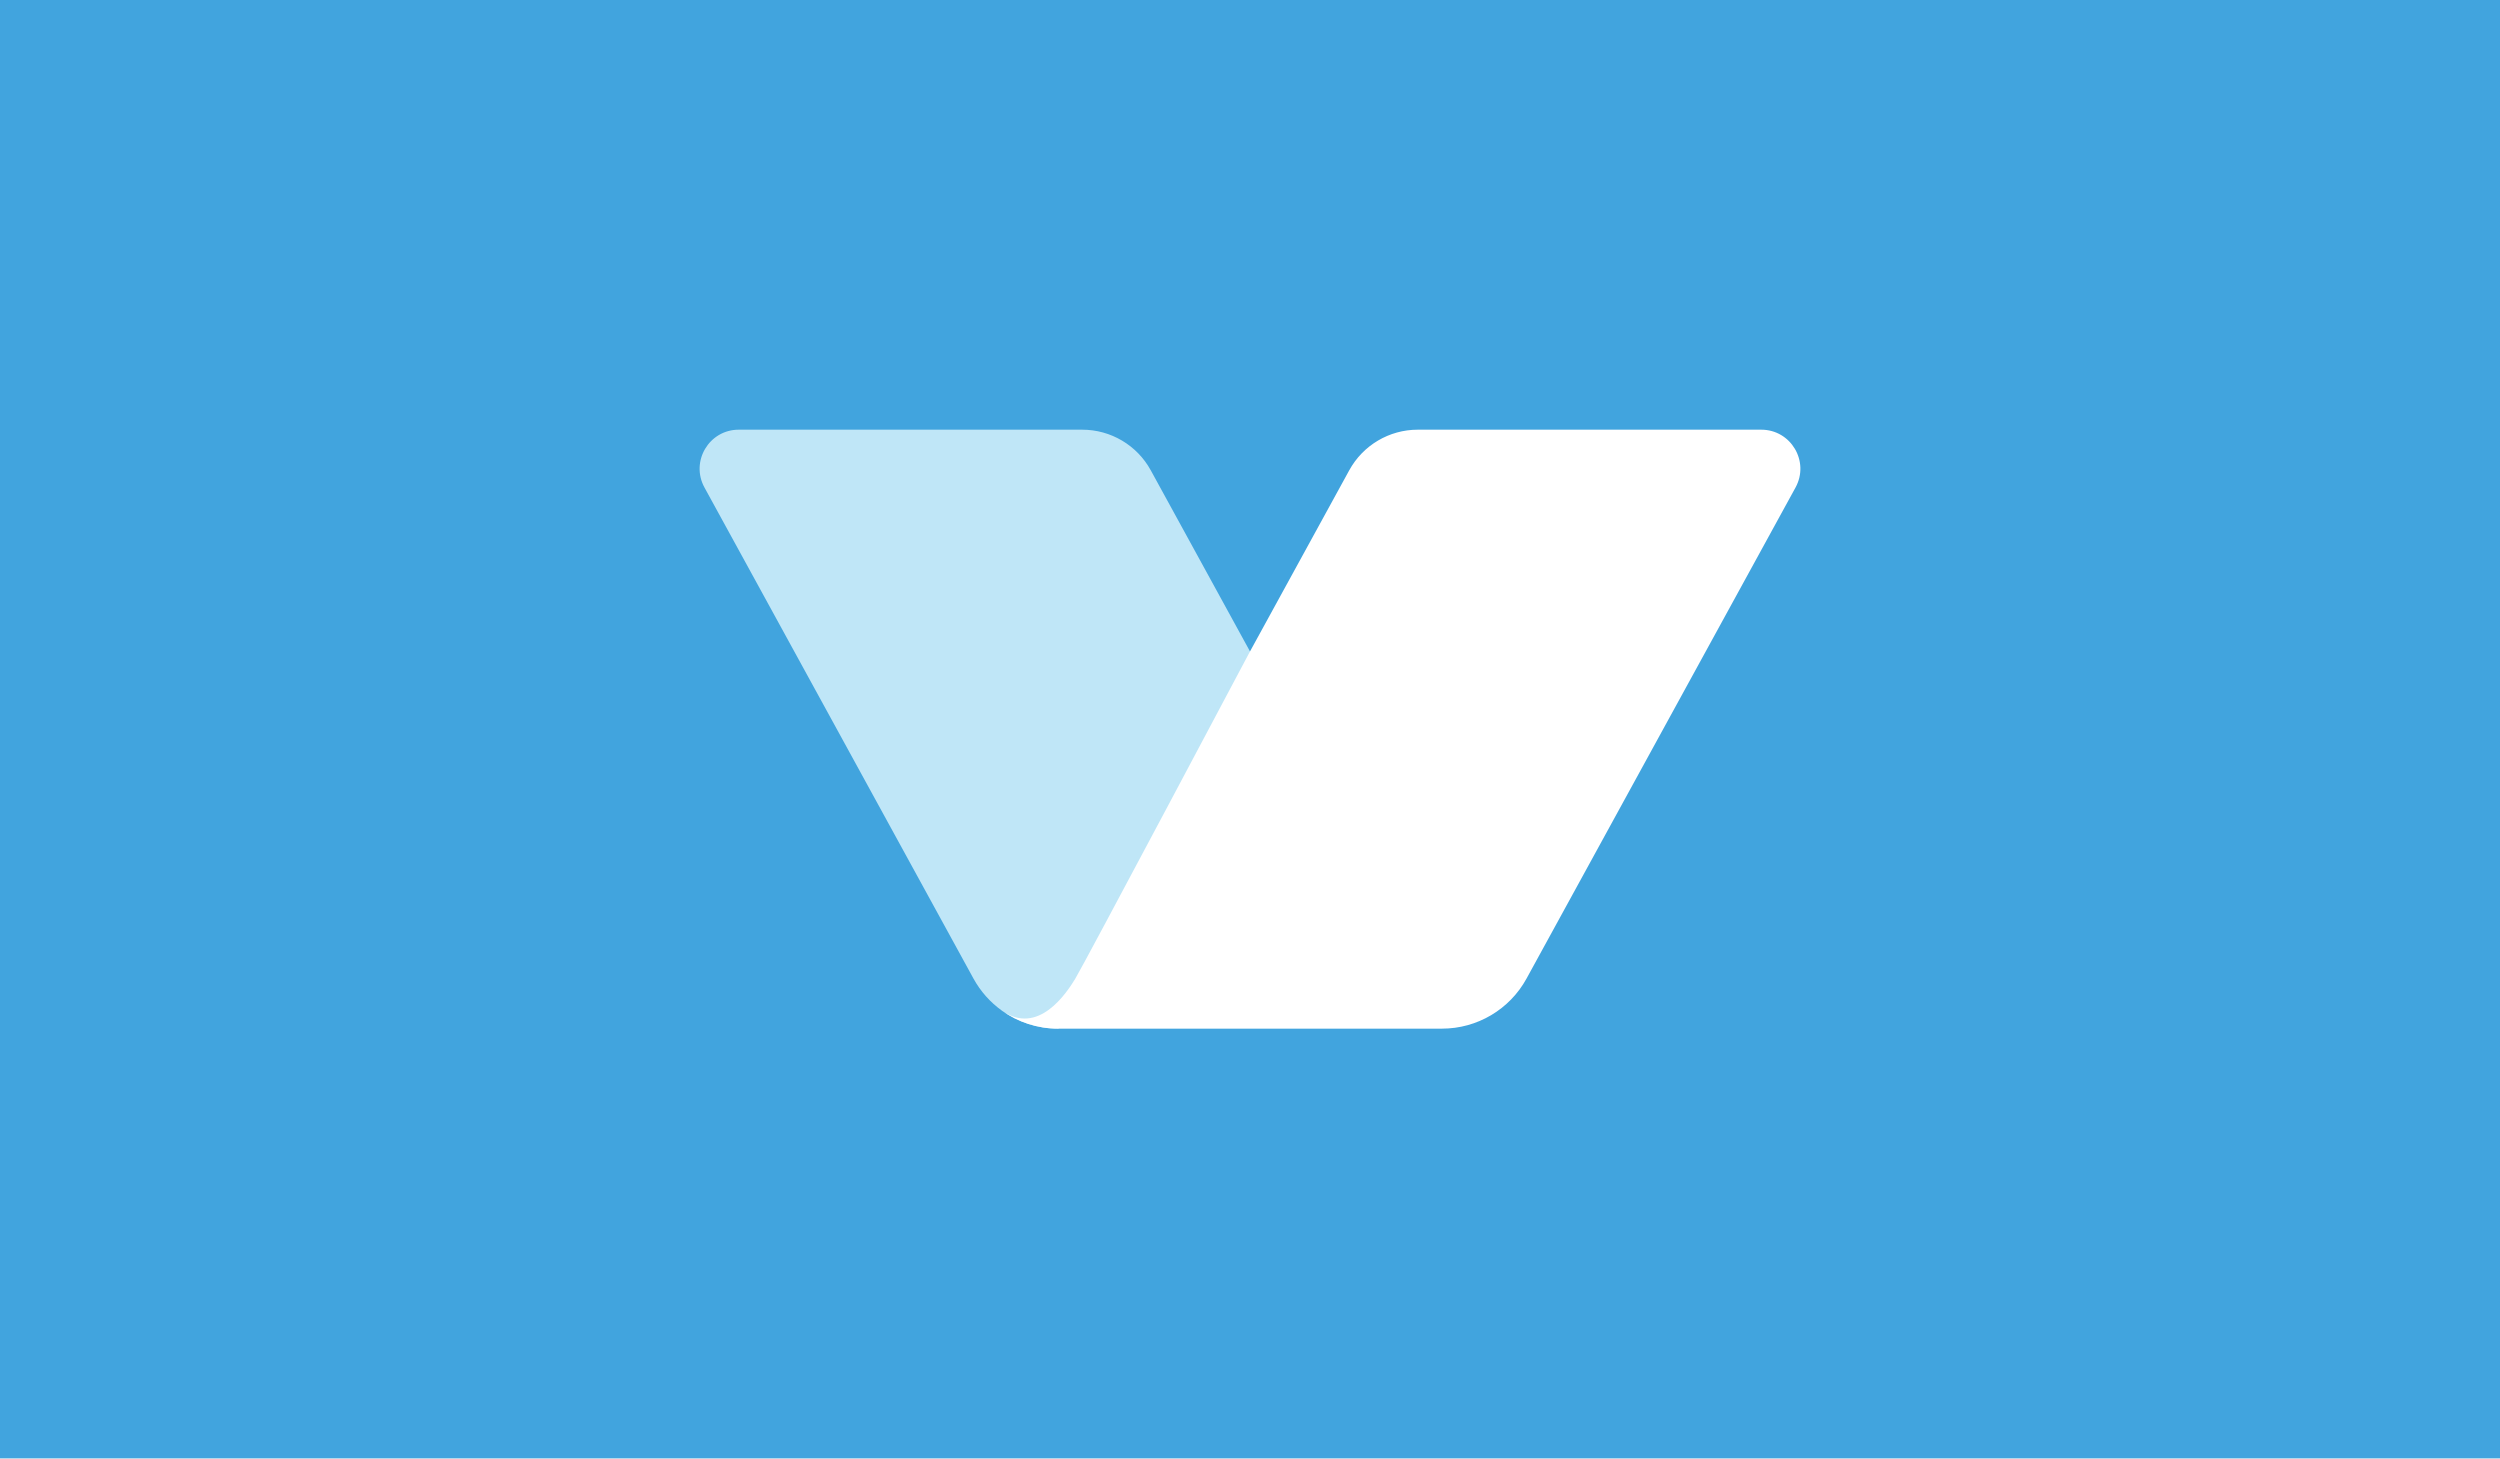
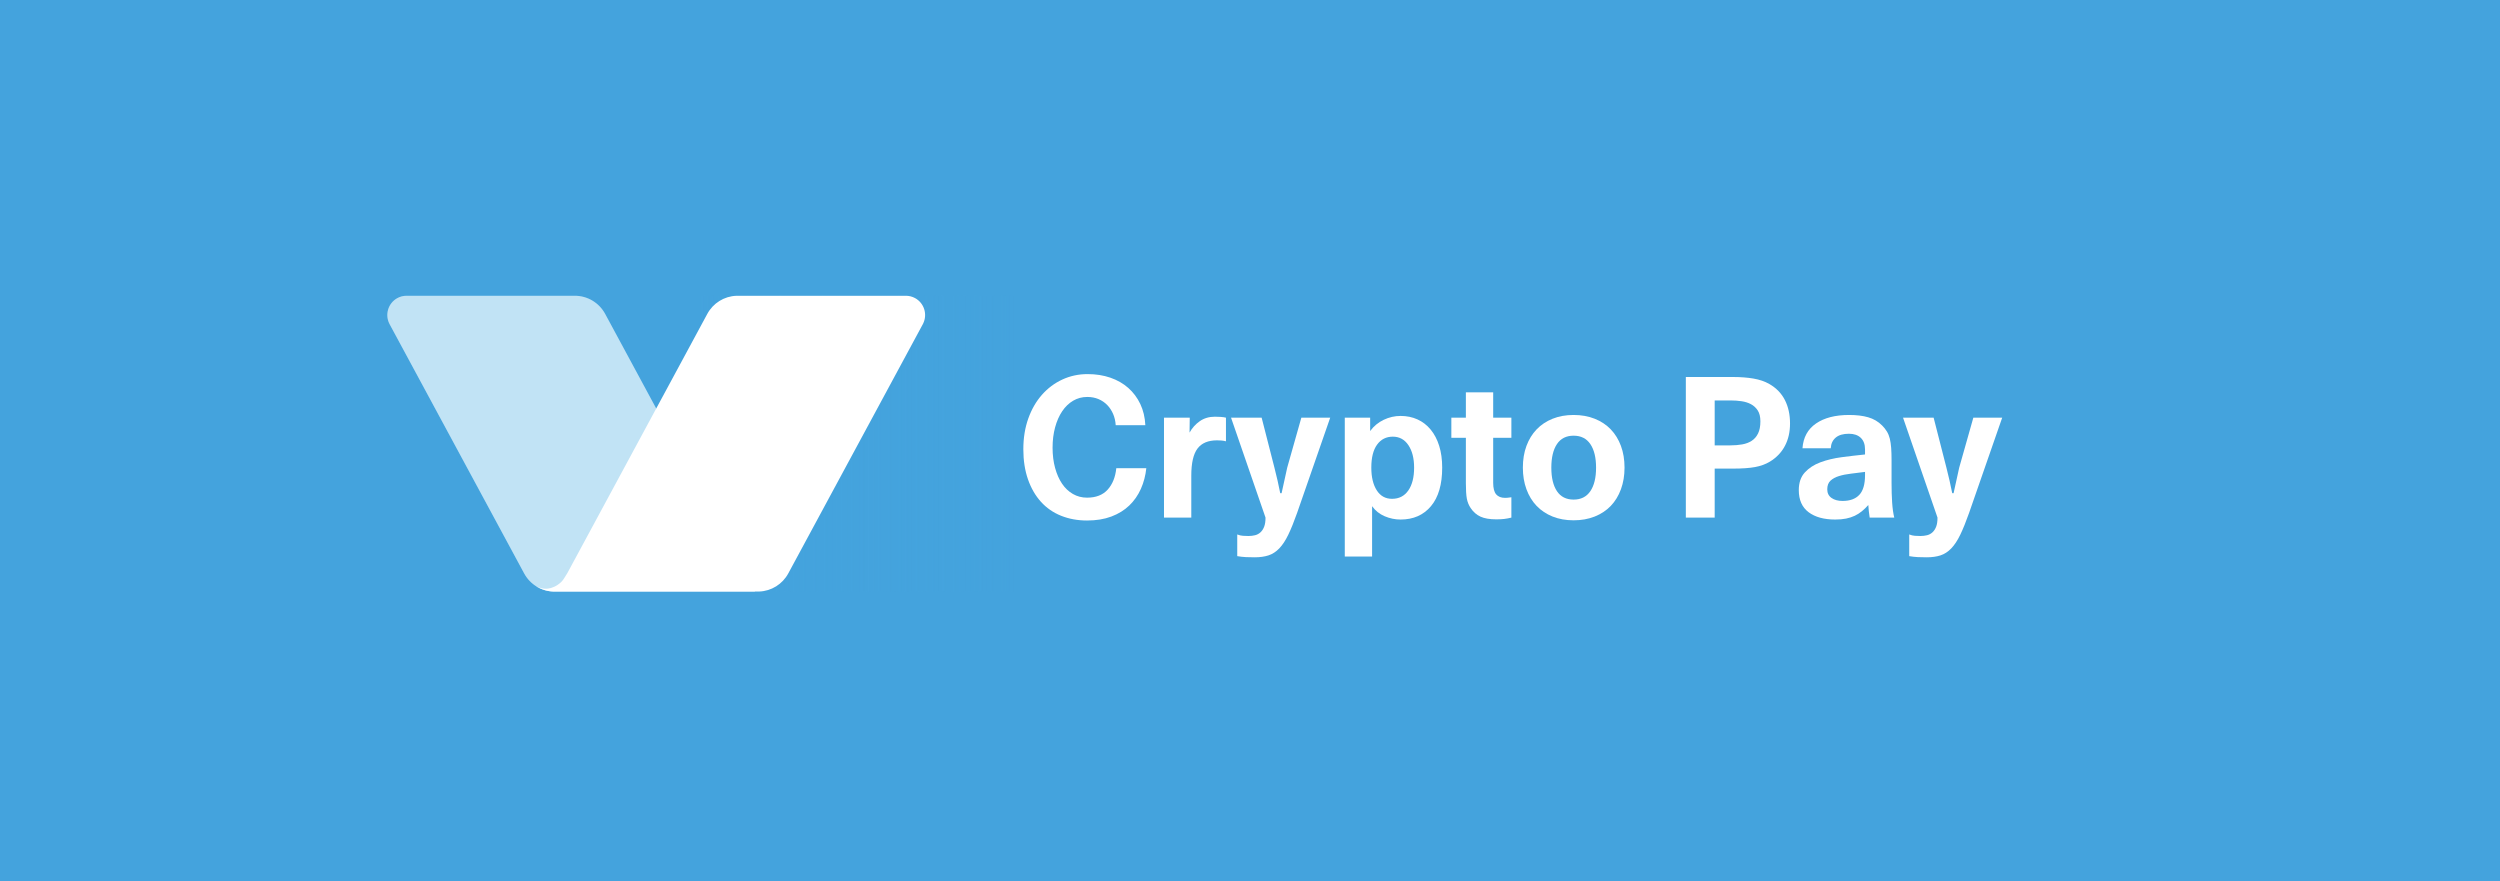
- <svg xmlns="http://www.w3.org/2000/svg" version="1.1" x="0px" y="0px" viewBox="0 0 960 560" enable-background="new 0 0 960 560" xml:space="preserve">
-   <rect fill="#41A4DE" width="960" height="560" />
-   <g>
-     <path fill="#BFE6F7" d="M524.95,332.2L406.27,395c-7.9,0-15.44-2.52-21.63-6.98c-4.4-3.17-8.12-7.32-10.82-12.24l-103.3-188.57   c-5.48-10,1.75-22.21,13.15-22.21h131.91c10.96,0,21.04,5.98,26.31,15.59L480,250.15L524.95,332.2z" />
-     <path fill="#FFFFFF" d="M689.48,187.21l-103.3,188.57c-6.49,11.85-18.93,19.22-32.45,19.22H406.27c-7.9,0-15.44-2.52-21.63-6.98   c0-0.01,0.01-0.01,0.01-0.02c14,10,24.94-6.74,28.22-12.12S480,250.15,480,250.15l38.11-69.56c5.27-9.61,15.35-15.59,26.31-15.59   h131.91C687.73,165,694.96,177.21,689.48,187.21z" />
+ <svg xmlns="http://www.w3.org/2000/svg" xmlns:xlink="http://www.w3.org/1999/xlink" viewBox="20 50 355 125" version="1.1">
+   <defs>
+     <linearGradient x1="100%" y1="50%" x2="0%" y2="50%" id="linearGradient-1">
+       <stop stop-color="#44A3DD" stop-opacity="0" offset="0%" />
+       <stop stop-color="#44A3DD" offset="100%" />
+     </linearGradient>
+     <path d="M2.722,0 L26.627,0 C28.422,0 30.074,0.989 30.931,2.576 L52.215,42 L23.734,42 C21.939,42 20.287,41.011 19.43,39.424 L0.331,4.047 C-0.387,2.718 0.102,1.055 1.423,0.332 C1.821,0.114 2.268,0 2.722,0 Z" id="path-2" />
+   </defs>
+   <g id="CryptoBot.CryptoPay" stroke="none" stroke-width="1" fill="none" fill-rule="evenodd">
+     <rect fill="#44A3DD" x="0" y="0" width="375" height="225" />
+     <rect id="mask" fill="url(#linearGradient-1)" x="119.5" y="92" width="44.5" height="42" />
+     <g id="Crypto-Pay" transform="translate(165.3137, 103.1225)" fill="#FFFFFF" fill-rule="nonzero">
+       <path d="M0,10.67 C0,9.075 0.234,7.622 0.701,6.311 C1.169,5 1.815,3.877 2.64,2.942 C3.465,2.007 4.432,1.283 5.541,0.77 C6.65,0.257 7.847,0 9.13,0 C10.303,0 11.38,0.17 12.361,0.509 C13.342,0.848 14.19,1.334 14.905,1.966 C15.62,2.599 16.188,3.36 16.61,4.249 C17.032,5.138 17.27,6.142 17.325,7.26 L13.117,7.26 C13.081,6.673 12.957,6.137 12.746,5.651 C12.535,5.165 12.256,4.744 11.908,4.386 C11.559,4.029 11.147,3.749 10.67,3.547 C10.193,3.346 9.662,3.245 9.075,3.245 C8.342,3.245 7.673,3.424 7.067,3.781 C6.463,4.139 5.945,4.638 5.514,5.28 C5.083,5.922 4.748,6.683 4.51,7.562 C4.272,8.443 4.152,9.405 4.152,10.45 C4.152,11.495 4.272,12.453 4.51,13.324 C4.748,14.195 5.078,14.942 5.5,15.565 C5.922,16.188 6.435,16.674 7.04,17.023 C7.645,17.371 8.314,17.545 9.047,17.545 C10.312,17.545 11.289,17.165 11.976,16.404 C12.664,15.643 13.072,14.63 13.2,13.365 L17.462,13.365 C17.352,14.41 17.096,15.386 16.692,16.294 C16.289,17.201 15.739,17.99 15.043,18.659 C14.346,19.328 13.498,19.85 12.499,20.226 C11.5,20.602 10.349,20.79 9.047,20.79 C7.709,20.79 6.481,20.565 5.362,20.116 C4.244,19.667 3.291,19.007 2.502,18.136 C1.714,17.265 1.1,16.202 0.66,14.946 C0.22,13.69 0,12.265 0,10.67 Z" id="Path" />
+       <path d="M19.973,20.378 L19.973,6.188 L23.63,6.188 L23.602,8.305 C23.969,7.645 24.455,7.104 25.06,6.683 C25.665,6.261 26.38,6.05 27.205,6.05 C27.425,6.05 27.691,6.059 28.003,6.077 C28.314,6.096 28.571,6.133 28.773,6.188 L28.773,9.543 C28.571,9.488 28.365,9.451 28.154,9.432 C27.943,9.414 27.727,9.405 27.508,9.405 C26.242,9.405 25.317,9.795 24.73,10.574 C24.143,11.353 23.85,12.632 23.85,14.41 L23.85,20.378 L19.973,20.378 Z" id="Path" />
+       <path d="M33.84,6.188 L35.655,13.283 C35.967,14.492 36.242,15.703 36.48,16.913 L36.672,16.913 L37.47,13.283 L39.477,6.188 L43.575,6.188 L38.873,19.718 C38.432,20.964 38.015,21.995 37.621,22.811 C37.227,23.627 36.801,24.273 36.343,24.75 C35.884,25.227 35.375,25.557 34.816,25.74 C34.257,25.923 33.602,26.015 32.85,26.015 C32.428,26.015 32.016,26.006 31.613,25.988 C31.209,25.969 30.797,25.923 30.375,25.85 L30.375,22.77 C30.65,22.88 30.92,22.944 31.186,22.962 C31.452,22.981 31.713,22.99 31.97,22.99 C32.3,22.99 32.612,22.953 32.905,22.88 C33.198,22.807 33.455,22.669 33.675,22.468 C33.895,22.266 34.069,22 34.197,21.67 C34.326,21.34 34.39,20.909 34.39,20.378 L29.495,6.188 L33.84,6.188 Z" id="Path" />
+       <path d="M45.645,25.905 L45.645,6.188 L49.248,6.188 L49.248,8.085 C49.761,7.388 50.403,6.857 51.172,6.49 C51.943,6.123 52.74,5.94 53.565,5.94 C54.445,5.94 55.247,6.105 55.971,6.435 C56.695,6.765 57.319,7.246 57.841,7.879 C58.364,8.511 58.767,9.281 59.051,10.189 C59.335,11.096 59.477,12.127 59.477,13.283 C59.477,15.666 58.946,17.49 57.883,18.755 C56.819,20.02 55.38,20.652 53.565,20.652 C52.795,20.652 52.043,20.497 51.31,20.185 C50.577,19.873 49.981,19.397 49.523,18.755 L49.523,25.905 L45.645,25.905 Z M52.355,17.71 C53.345,17.71 54.115,17.316 54.665,16.527 C55.215,15.739 55.49,14.658 55.49,13.283 C55.49,11.963 55.22,10.899 54.679,10.092 C54.138,9.286 53.4,8.883 52.465,8.883 C51.53,8.883 50.788,9.258 50.237,10.01 C49.688,10.762 49.413,11.852 49.413,13.283 C49.413,14.621 49.669,15.693 50.182,16.5 C50.696,17.307 51.42,17.71 52.355,17.71 Z" id="Shape" />
+       <path d="M60.778,6.188 L62.84,6.188 L62.84,2.585 L66.718,2.585 L66.718,6.188 L69.302,6.188 L69.302,9.047 L66.718,9.047 L66.718,15.428 C66.718,16.198 66.86,16.747 67.144,17.078 C67.428,17.407 67.845,17.573 68.395,17.573 C68.487,17.573 68.601,17.568 68.739,17.559 C68.876,17.55 69.064,17.527 69.302,17.49 L69.302,20.378 C68.936,20.469 68.592,20.533 68.271,20.57 C67.95,20.607 67.579,20.625 67.157,20.625 C66.222,20.625 65.475,20.497 64.916,20.24 C64.357,19.983 63.894,19.58 63.528,19.03 C63.252,18.627 63.069,18.177 62.977,17.683 C62.886,17.188 62.84,16.463 62.84,15.51 L62.84,9.047 L60.778,9.047 L60.778,6.188 Z" id="Path" />
+       <path d="M70.933,13.283 C70.933,12.146 71.102,11.119 71.441,10.203 C71.78,9.286 72.262,8.502 72.885,7.851 C73.508,7.2 74.265,6.696 75.154,6.339 C76.043,5.981 77.037,5.803 78.138,5.803 C79.237,5.803 80.237,5.981 81.135,6.339 C82.033,6.696 82.794,7.2 83.418,7.851 C84.041,8.502 84.522,9.286 84.861,10.203 C85.2,11.119 85.37,12.146 85.37,13.283 C85.37,14.401 85.2,15.423 84.861,16.349 C84.522,17.275 84.041,18.063 83.418,18.714 C82.794,19.365 82.033,19.869 81.135,20.226 C80.237,20.584 79.237,20.762 78.138,20.762 C77.037,20.762 76.043,20.584 75.154,20.226 C74.265,19.869 73.508,19.365 72.885,18.714 C72.262,18.063 71.78,17.275 71.441,16.349 C71.102,15.423 70.933,14.401 70.933,13.283 Z M74.975,13.283 C74.975,14.713 75.241,15.826 75.772,16.624 C76.304,17.421 77.093,17.82 78.138,17.82 C79.183,17.82 79.975,17.421 80.516,16.624 C81.057,15.826 81.328,14.713 81.328,13.283 C81.328,11.852 81.057,10.739 80.516,9.941 C79.975,9.144 79.183,8.745 78.138,8.745 C77.093,8.745 76.304,9.144 75.772,9.941 C75.241,10.739 74.975,11.852 74.975,13.283 Z" id="Shape" />
+       <path d="M94.075,0.412 L100.785,0.412 C101.848,0.412 102.811,0.486 103.672,0.632 C104.534,0.779 105.286,1.036 105.927,1.403 C106.918,1.971 107.655,2.732 108.141,3.685 C108.627,4.638 108.87,5.747 108.87,7.013 C108.87,8.223 108.627,9.286 108.141,10.203 C107.655,11.119 106.945,11.862 106.01,12.43 C105.405,12.797 104.704,13.053 103.906,13.2 C103.109,13.347 102.059,13.42 100.757,13.42 L98.172,13.42 L98.172,20.378 L94.075,20.378 L94.075,0.412 Z M98.172,10.12 L100.4,10.12 C101.005,10.12 101.564,10.074 102.078,9.982 C102.591,9.891 103.04,9.721 103.425,9.474 C103.81,9.226 104.112,8.878 104.332,8.429 C104.552,7.98 104.662,7.407 104.662,6.71 C104.662,6.068 104.539,5.555 104.291,5.17 C104.044,4.785 103.723,4.487 103.329,4.276 C102.935,4.065 102.485,3.923 101.981,3.85 C101.477,3.777 100.968,3.74 100.455,3.74 L98.172,3.74 L98.172,10.12 Z" id="Shape" />
+       <path d="M110.115,16.473 C110.115,15.428 110.399,14.593 110.968,13.97 C111.536,13.347 112.274,12.865 113.181,12.526 C114.089,12.187 115.102,11.944 116.22,11.797 C117.338,11.651 118.438,11.523 119.52,11.412 L119.52,10.697 C119.52,9.982 119.318,9.432 118.915,9.047 C118.512,8.662 117.953,8.47 117.237,8.47 C116.412,8.47 115.785,8.653 115.354,9.02 C114.923,9.387 114.689,9.891 114.653,10.533 L110.638,10.533 C110.748,8.992 111.389,7.819 112.562,7.013 C113.736,6.206 115.303,5.803 117.265,5.803 C118.31,5.803 119.213,5.912 119.974,6.133 C120.735,6.353 121.39,6.737 121.94,7.287 C122.215,7.562 122.444,7.851 122.627,8.154 C122.811,8.456 122.948,8.795 123.04,9.171 C123.132,9.547 123.196,9.982 123.233,10.477 C123.269,10.973 123.287,11.55 123.287,12.21 L123.287,15.482 C123.287,16.473 123.315,17.389 123.37,18.233 C123.425,19.076 123.526,19.791 123.672,20.378 L120.18,20.378 C120.125,20.047 120.084,19.736 120.056,19.442 C120.029,19.149 120.006,18.865 119.987,18.59 C119.694,18.92 119.392,19.213 119.08,19.47 C118.768,19.727 118.429,19.942 118.062,20.116 C117.696,20.29 117.288,20.423 116.839,20.515 C116.39,20.607 115.872,20.652 115.285,20.652 C113.69,20.652 112.43,20.304 111.504,19.608 C110.578,18.911 110.115,17.866 110.115,16.473 Z M116.33,18.012 C117.375,18.012 118.168,17.724 118.709,17.146 C119.25,16.569 119.52,15.638 119.52,14.355 L119.52,13.887 C118.842,13.979 118.182,14.062 117.54,14.135 C116.898,14.208 116.325,14.323 115.821,14.479 C115.317,14.635 114.914,14.855 114.611,15.139 C114.309,15.423 114.157,15.831 114.157,16.363 C114.157,16.894 114.359,17.302 114.763,17.586 C115.166,17.87 115.688,18.012 116.33,18.012 Z" id="Shape" />
+       <path d="M129.262,6.188 L131.077,13.283 C131.389,14.492 131.664,15.703 131.903,16.913 L132.095,16.913 L132.893,13.283 L134.9,6.188 L138.998,6.188 L134.295,19.718 C133.855,20.964 133.438,21.995 133.044,22.811 C132.65,23.627 132.223,24.273 131.765,24.75 C131.307,25.227 130.798,25.557 130.239,25.74 C129.68,25.923 129.024,26.015 128.273,26.015 C127.851,26.015 127.438,26.006 127.035,25.988 C126.632,25.969 126.219,25.923 125.797,25.85 L125.797,22.77 C126.073,22.88 126.343,22.944 126.609,22.962 C126.875,22.981 127.136,22.99 127.392,22.99 C127.722,22.99 128.034,22.953 128.327,22.88 C128.621,22.807 128.877,22.669 129.097,22.468 C129.317,22.266 129.492,22 129.62,21.67 C129.748,21.34 129.812,20.909 129.812,20.378 L124.918,6.188 L129.262,6.188 Z" id="Path" />
+     </g>
+     <g id="Group" transform="translate(75, 92)" fill="#FFFFFF">
+       <g id="Path" transform="translate(-0, 0)">
+         <g>
+           <use fill-opacity="0.5" style="mix-blend-mode: soft-light;" xlink:href="#path-2" />
+           <use fill-opacity="0.6" xlink:href="#path-2" />
+         </g>
+         <path d="M73.644,0 C74.098,0 74.544,0.114 74.943,0.332 C76.224,1.033 76.722,2.618 76.097,3.925 L76.035,4.047 L56.936,39.424 C56.106,40.96 54.533,41.936 52.805,41.997 L52.631,42 L24.595,42 L23.734,42 L23.561,41.997 C22.657,41.965 21.797,41.683 21.062,41.202 C21.43,41.415 21.847,41.552 22.291,41.592 C22.338,41.596 22.719,41.632 23.143,41.517 C23.322,41.469 23.983,41.313 24.684,40.653 C24.894,40.456 25.187,40.032 25.564,39.382 L45.435,2.576 C46.264,1.04 47.838,0.064 49.566,0.003 L49.739,0 L73.644,0 Z" />
+       </g>
+     </g>
  </g>
</svg>
